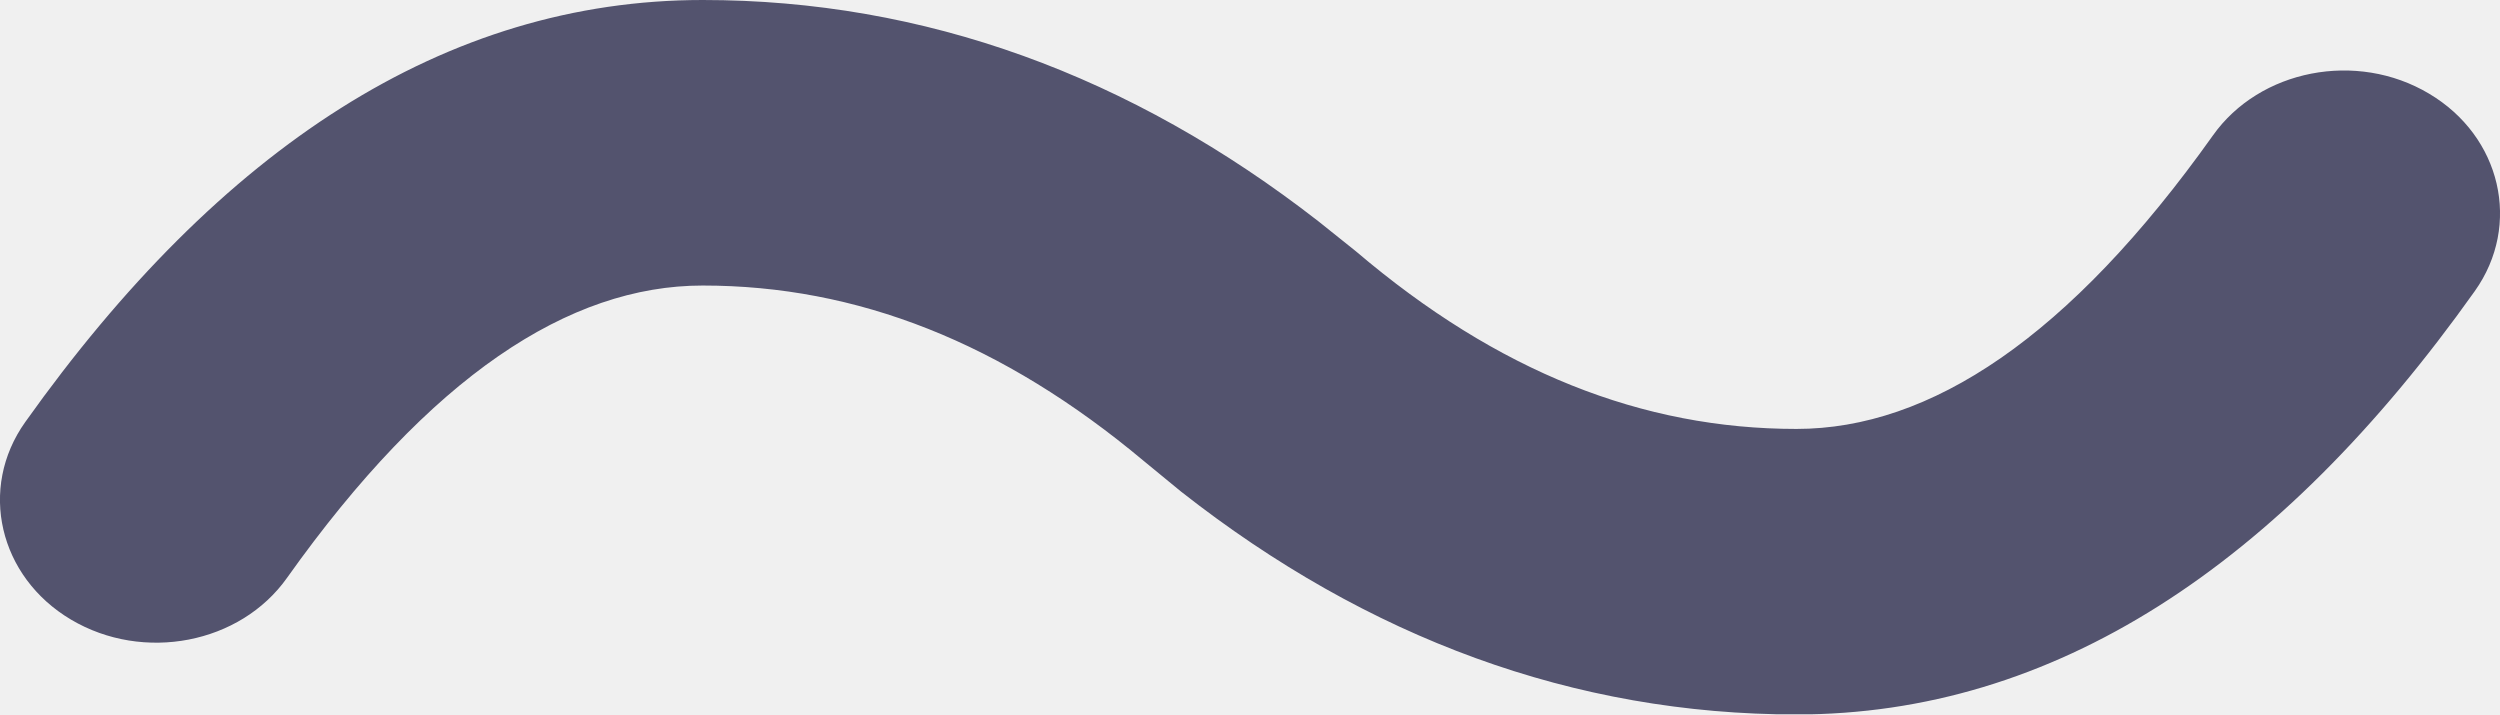
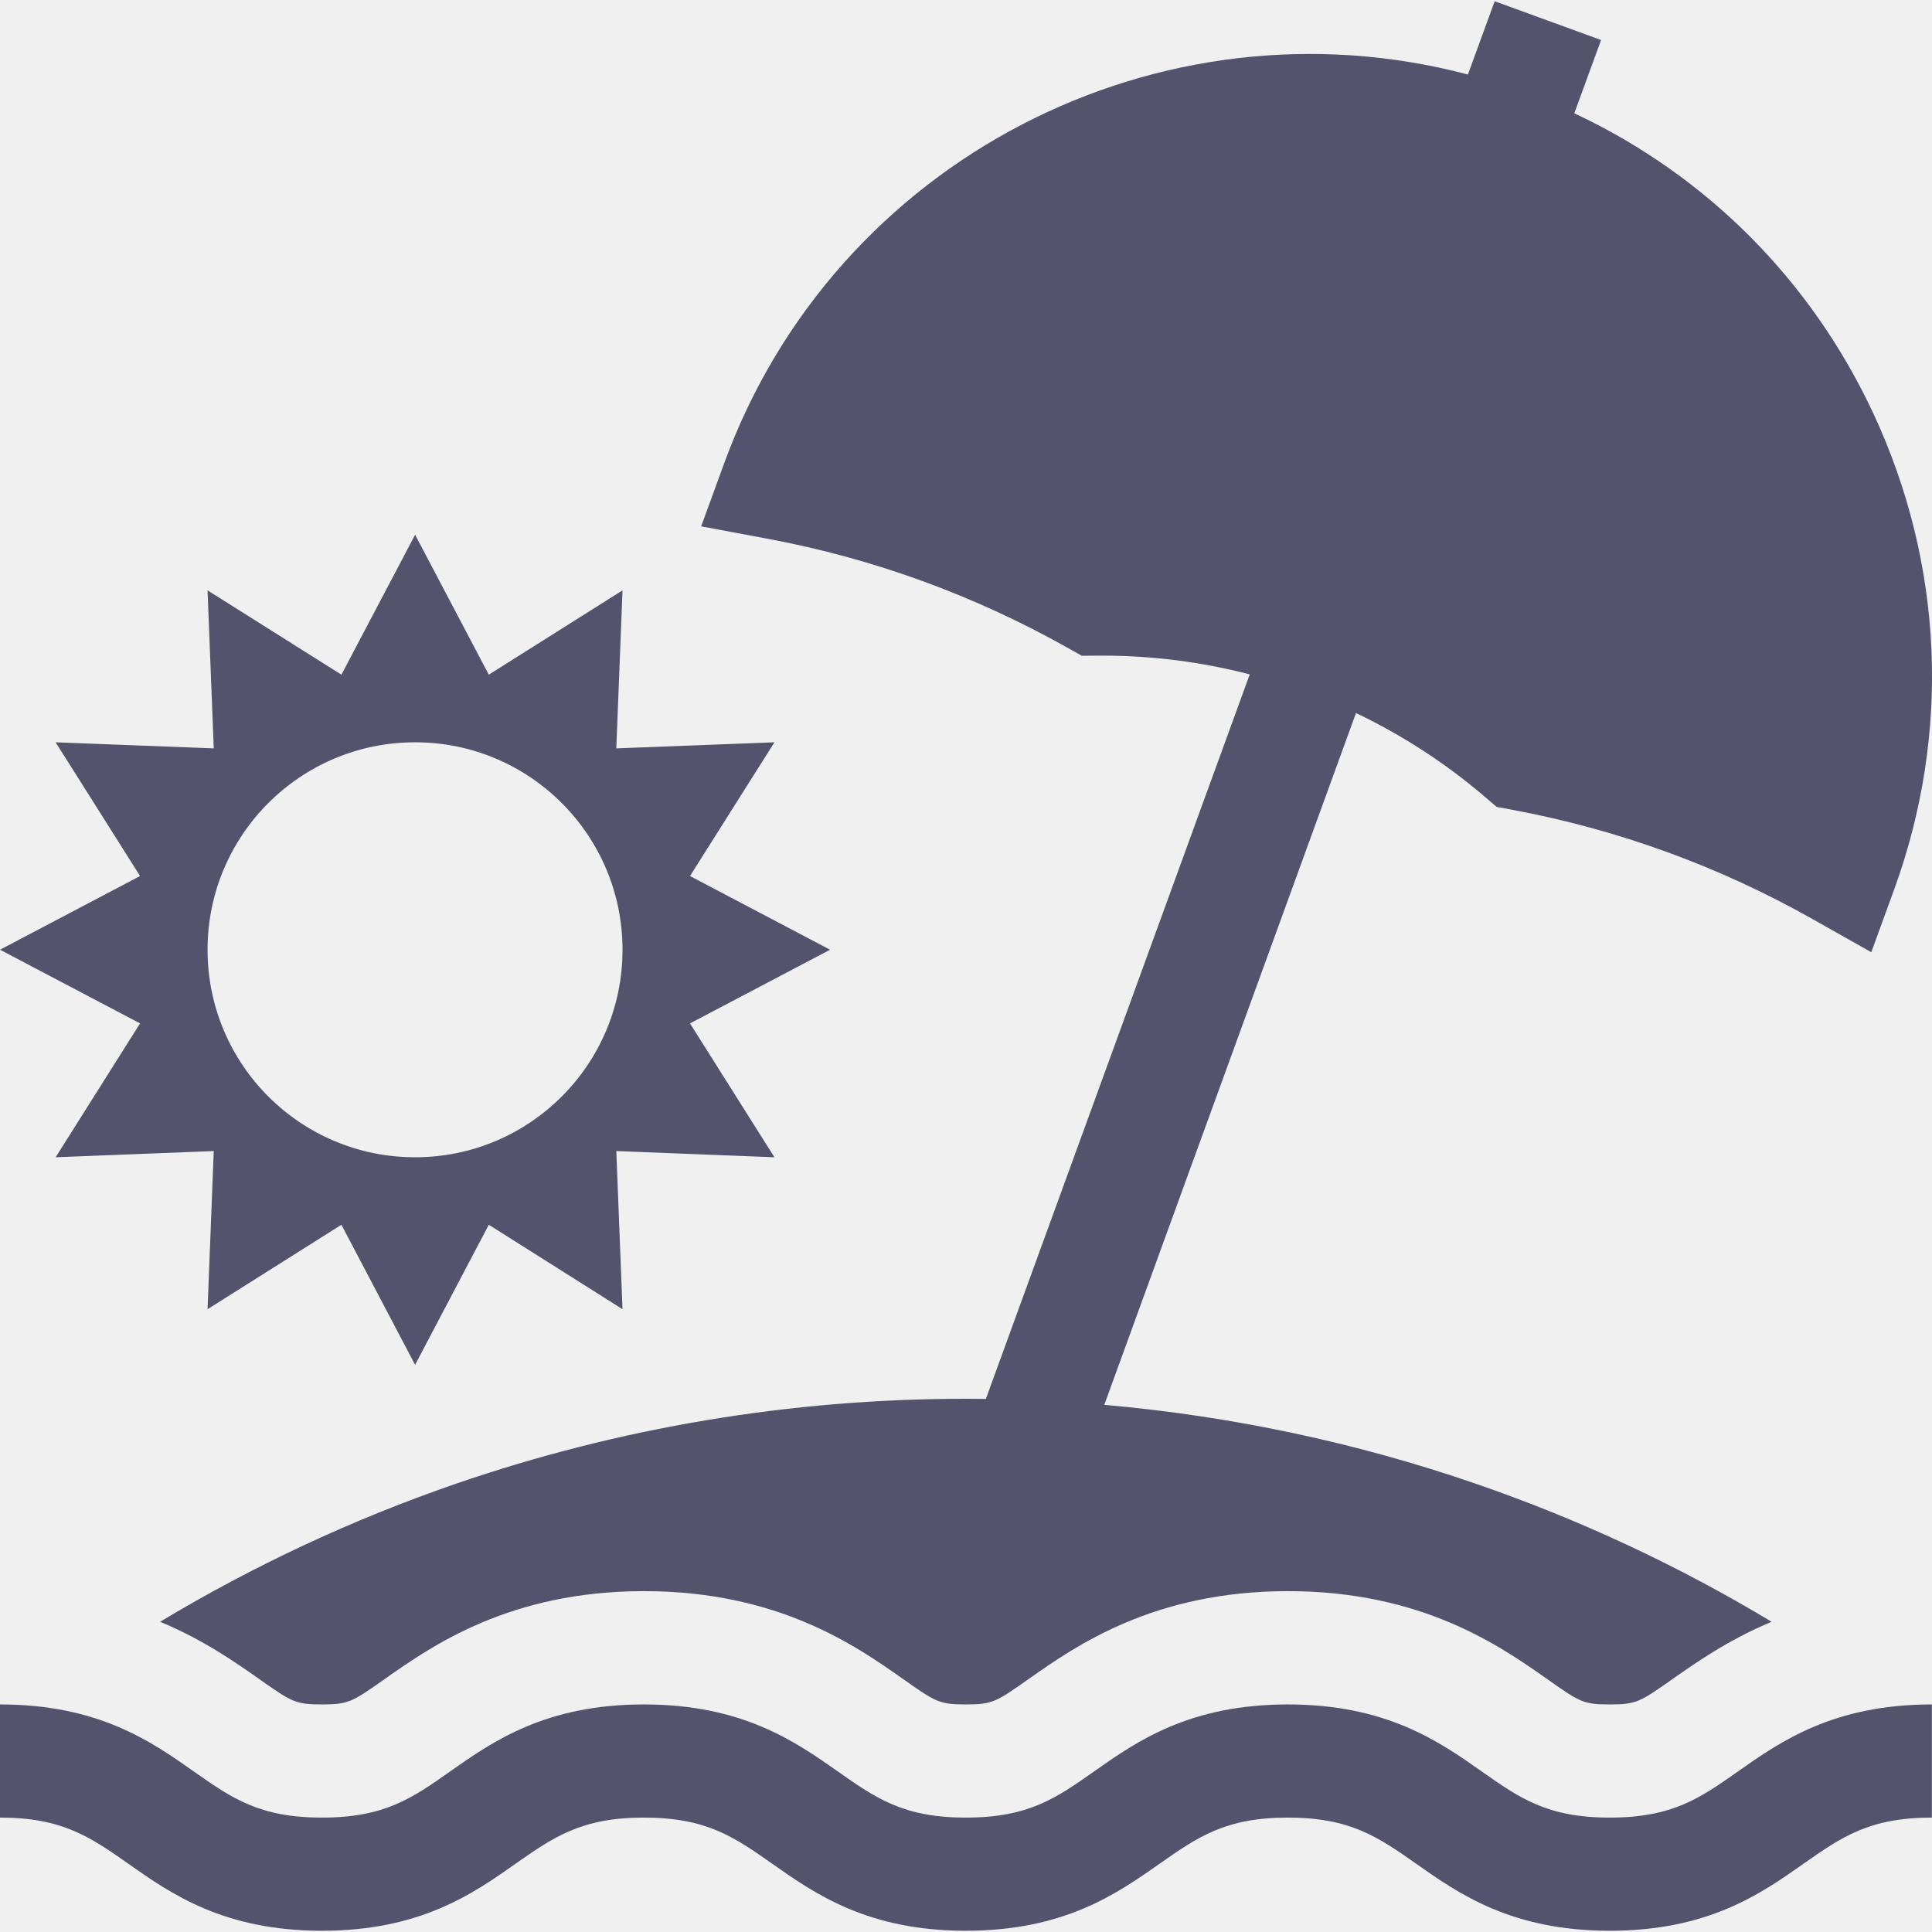
- <svg xmlns="http://www.w3.org/2000/svg" width="14" height="4" viewBox="0 0 14 4" fill="none">
-   <g clip-path="url(#clip0_4746_3869)">
-     <path d="M3.935 0C5.176 0 6.332 0.421 7.384 1.24L7.594 1.408C8.386 2.082 9.198 2.402 10.06 2.402C10.808 2.402 11.587 1.891 12.392 0.759C12.654 0.389 13.197 0.283 13.602 0.524C14.007 0.764 14.122 1.26 13.859 1.63C12.763 3.173 11.498 4.001 10.06 4.001C8.817 4.001 7.66 3.575 6.614 2.753L6.407 2.583C5.612 1.917 4.799 1.599 3.935 1.599C3.186 1.599 2.41 2.107 1.608 3.235C1.346 3.606 0.803 3.71 0.398 3.47C-0.007 3.23 -0.122 2.734 0.141 2.364C1.235 0.826 2.497 0 3.935 0Z" fill="#53536E" />
+ <svg xmlns="http://www.w3.org/2000/svg" width="14" height="14" viewBox="0 0 14 14" fill="none">
+   <g clip-path="url(#clip0_264_764)">
+     <path d="M5 7.416L6.015 6.882L5 6.348L5.612 5.379L4.466 5.423L4.511 4.278L3.542 4.889L3.008 3.875L2.474 4.889L1.504 4.278L1.549 5.423L0.403 5.379L1.015 6.348L0 6.882L1.015 7.416L0.403 8.386L1.549 8.341L1.504 9.487L2.474 8.875L3.008 9.89L3.542 8.875L4.511 9.487L4.466 8.341L5.612 8.386L5 7.416ZM3.008 8.386C2.177 8.386 1.504 7.713 1.504 6.882C1.504 6.052 2.177 5.379 3.008 5.379C3.838 5.379 4.511 6.052 4.511 6.882C4.511 7.713 3.838 8.386 3.008 8.386Z" fill="#53536E" />
+     <path d="M12.596 12.835C12.319 13.03 12.119 13.171 11.665 13.171C11.212 13.171 11.012 13.03 10.735 12.835C10.428 12.619 10.045 12.351 9.332 12.351C8.619 12.351 8.237 12.619 7.93 12.835C7.653 13.03 7.453 13.171 6.999 13.171C6.546 13.171 6.346 13.03 6.069 12.835C5.761 12.619 5.379 12.351 4.666 12.351C3.953 12.351 3.571 12.619 3.264 12.835C2.987 13.03 2.787 13.171 2.333 13.171C1.88 13.171 1.679 13.03 1.402 12.835C1.095 12.619 0.713 12.351 0 12.351V13.171C0.453 13.171 0.654 13.312 0.931 13.506C1.238 13.722 1.62 13.991 2.333 13.991C3.046 13.991 3.428 13.722 3.735 13.506C4.012 13.312 4.213 13.171 4.666 13.171C5.12 13.171 5.32 13.312 5.597 13.506C5.904 13.722 6.286 13.991 6.999 13.991C7.712 13.991 8.094 13.722 8.402 13.506C8.679 13.312 8.879 13.171 9.332 13.171C9.786 13.171 9.986 13.312 10.263 13.506C10.57 13.722 10.952 13.991 11.665 13.991C12.379 13.991 12.761 13.722 13.068 13.506C13.345 13.312 13.545 13.171 13.999 13.171V12.351C13.286 12.351 12.903 12.619 12.596 12.835Z" fill="#53536E" />
+     <path d="M13.575 2.996C13.124 2.029 12.363 1.268 11.408 0.821L11.602 0.29L10.831 0.009L10.637 0.54C8.409 -0.049 6.051 1.152 5.247 3.359L5.081 3.814L5.557 3.903C6.327 4.046 7.062 4.314 7.743 4.698L7.839 4.752L7.949 4.751C7.963 4.751 7.976 4.751 7.99 4.751C8.352 4.751 8.71 4.797 9.056 4.887L7.144 10.137C7.096 10.137 7.048 10.136 6.999 10.136C5.732 10.136 4.488 10.344 3.3 10.753C2.552 11.011 1.836 11.346 1.16 11.752C1.473 11.882 1.703 12.044 1.874 12.164C2.114 12.333 2.139 12.351 2.333 12.351C2.527 12.351 2.552 12.333 2.792 12.164C3.129 11.927 3.694 11.53 4.666 11.53C5.639 11.53 6.203 11.927 6.54 12.164C6.78 12.333 6.805 12.351 6.999 12.351C7.193 12.351 7.218 12.333 7.458 12.164C7.795 11.927 8.36 11.53 9.332 11.53C10.305 11.53 10.869 11.927 11.207 12.164C11.446 12.333 11.471 12.351 11.665 12.351C11.859 12.351 11.884 12.333 12.124 12.164C12.296 12.044 12.526 11.882 12.838 11.752C12.162 11.345 11.446 11.011 10.698 10.753C9.826 10.452 8.922 10.261 8.002 10.18L9.826 5.167C10.161 5.327 10.475 5.53 10.761 5.775L10.845 5.847L10.953 5.867C11.722 6.01 12.457 6.277 13.138 6.662L13.56 6.9L13.726 6.445C14.138 5.313 14.084 4.088 13.575 2.996Z" fill="#53536E" />
  </g>
  <defs>
-     <clipPath id="clip0_4746_3869">
-       <rect width="14" height="4" fill="white" />
+     <clipPath id="clip0_264_764">
+       <rect width="14" height="14" fill="white" />
    </clipPath>
  </defs>
</svg>
